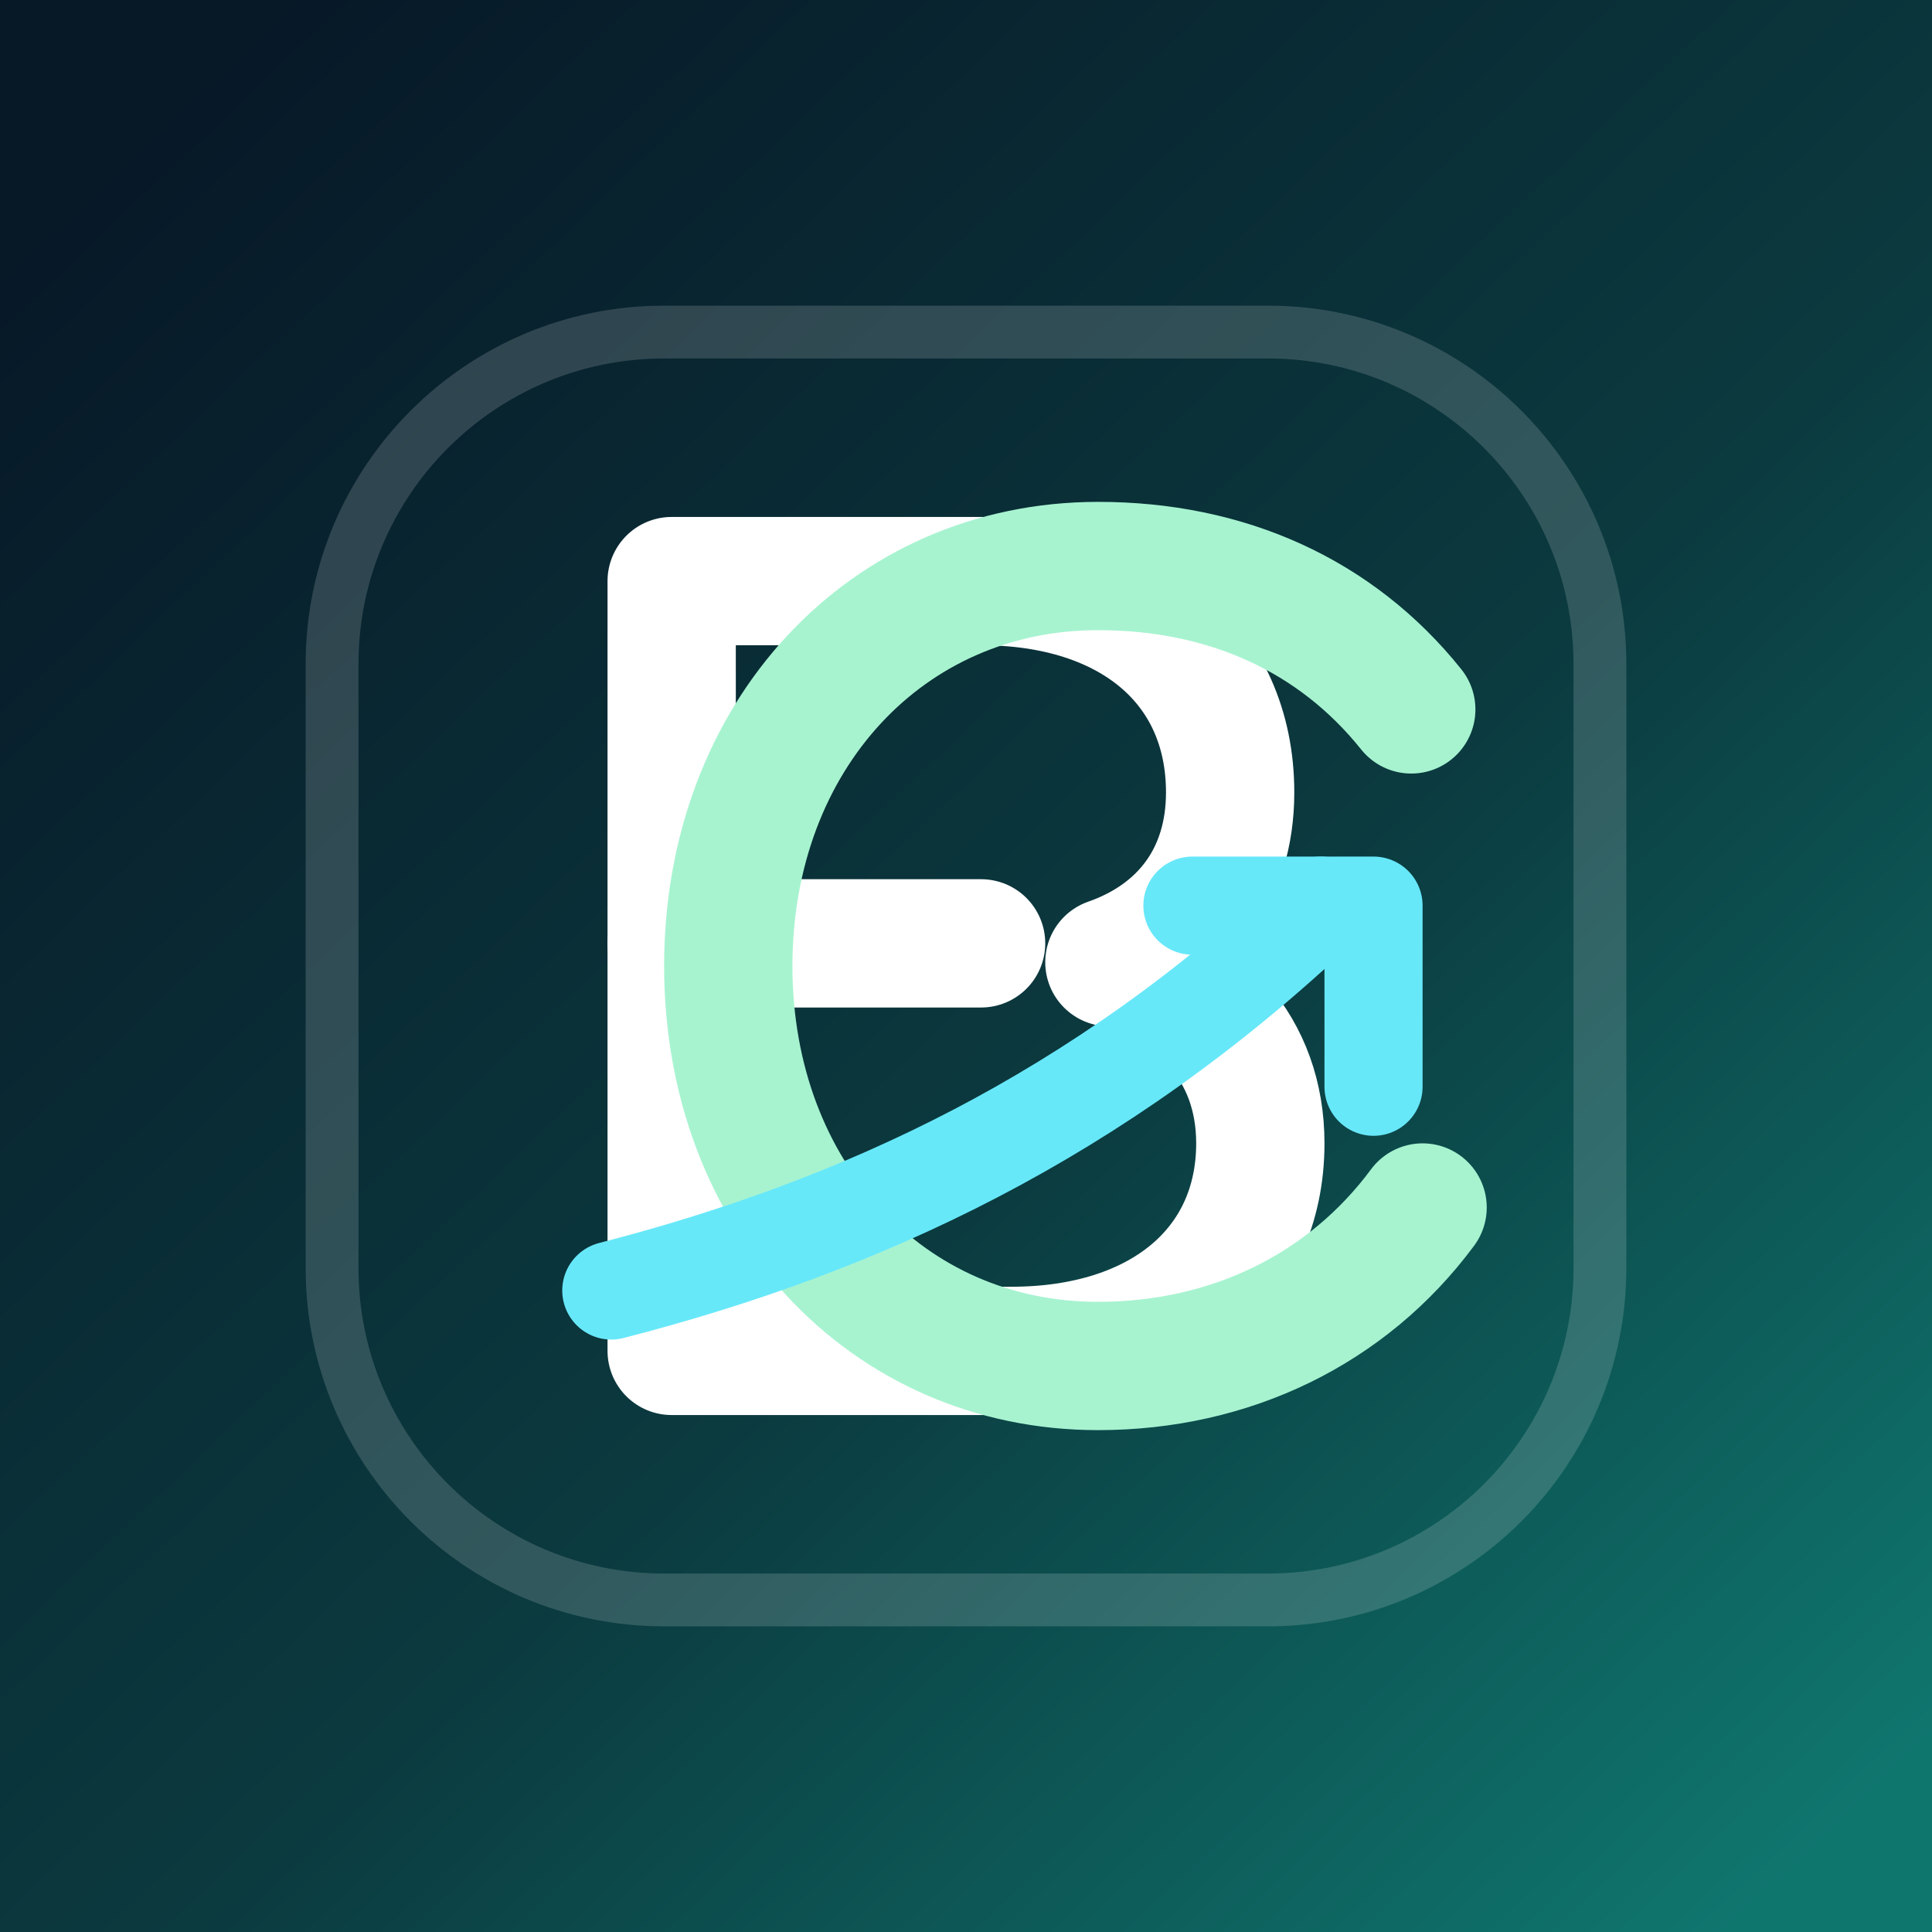
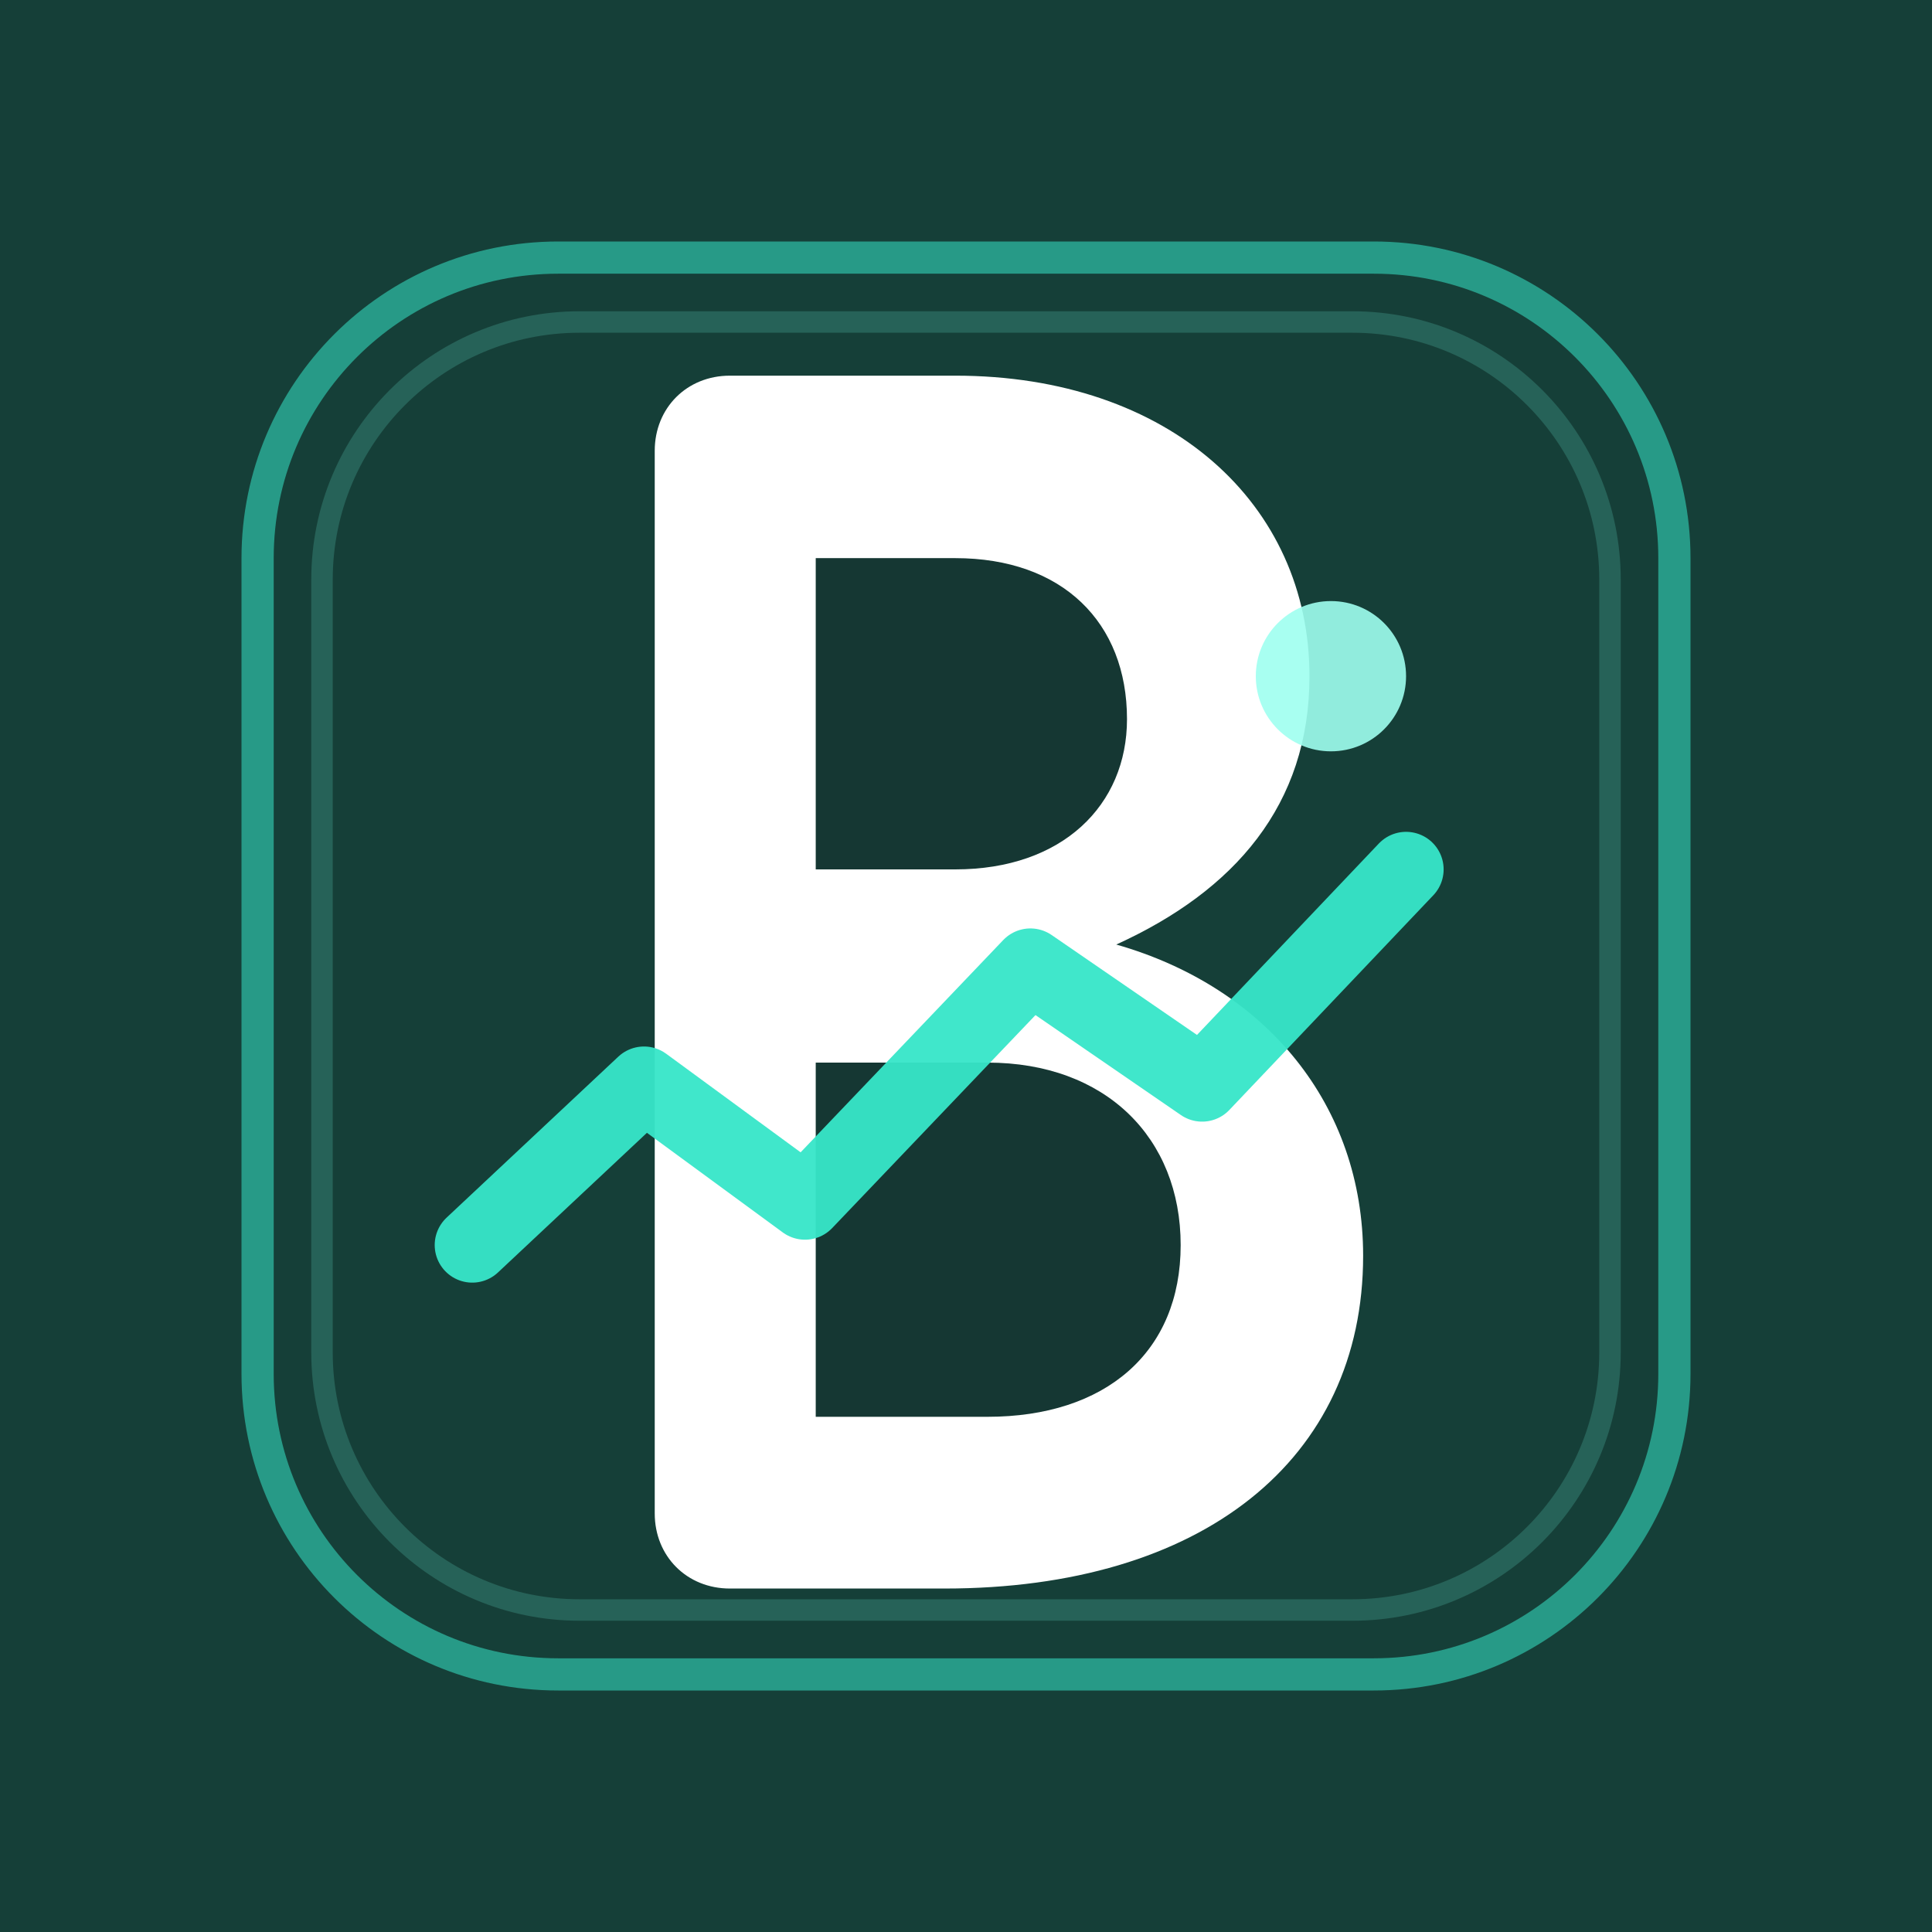
- <svg xmlns="http://www.w3.org/2000/svg" viewBox="0 0 512 512">
+ <svg xmlns="http://www.w3.org/2000/svg" viewBox="0 0 180 180">
  <defs>
-     <linearGradient id="bg" x1="40" y1="28" x2="480" y2="492" gradientUnits="userSpaceOnUse">
-       <stop stop-color="#071827" />
-       <stop offset=".56" stop-color="#0b3a3f" />
-       <stop offset="1" stop-color="#0f766e" />
+     <linearGradient id="bgGradient" x1="20" y1="20" x2="160" y2="160">
+       <stop offset="0%" stop-color="#153F38" />
+       <stop offset="55%" stop-color="#0B2F2B" />
+       <stop offset="100%" stop-color="#061F1D" />
+     </linearGradient>
+     <linearGradient id="markGradient" x1="48" y1="38" x2="128" y2="145">
+       <stop offset="0%" stop-color="#FFFFFF" />
+       <stop offset="55%" stop-color="#CFFFF5" />
+       <stop offset="100%" stop-color="#39E6CB" />
    </linearGradient>
  </defs>
-   <rect width="512" height="512" fill="url(#bg)" />
-   <rect x="88" y="88" width="336" height="336" rx="88" fill="none" stroke="#ffffff" stroke-opacity=".16" stroke-width="14" />
-   <path d="M178 154v204h90c40 0 66-22 66-55 0-25-16-42-40-48 20-7 32-23 32-45 0-34-26-56-66-56h-82Z" fill="none" stroke="#ffffff" stroke-width="34" stroke-linejoin="round" />
-   <path d="M178 250h82" stroke="#ffffff" stroke-width="34" stroke-linecap="round" />
-   <path d="M374 188c-20-25-49-38-83-38-56 0-98 45-98 106s42 106 98 106c35 0 66-15 86-42" fill="none" stroke="#a7f3d0" stroke-width="34" stroke-linecap="round" />
-   <path d="M162 342c66-17 129-46 188-102" fill="none" stroke="#67e8f9" stroke-width="26" stroke-linecap="round" />
-   <path d="M316 240h48v48" fill="none" stroke="#67e8f9" stroke-width="26" stroke-linecap="round" stroke-linejoin="round" />
+   <rect width="180" height="180" fill="url(#bgGradient)" />
+   <rect x="24" y="24" width="132" height="132" rx="28" fill="none" stroke="#36E6C8" stroke-width="3" opacity=".55" />
+   <rect x="30" y="30" width="120" height="120" rx="24" fill="none" stroke="#77FFE8" stroke-width="2" opacity=".18" />
+   <g transform="translate(-5 0)">
+     <path d="M66 42 C66 38, 69 35, 73 35 H94 C114 35, 127 47, 127 63 C127 75, 120 83, 109 88 C123 92, 132 103, 132 117 C132 136, 117 148, 93 148 H73 C69 148, 66 145, 66 141 Z" fill="url(#markGradient)" />
+     <path d="M81 52 H94 C104 52, 110 58, 110 67 C110 75, 104 81, 94 81 H81 Z" fill="#0B2F2B" opacity=".96" />
+     <path d="M81 99 H97 C108 99, 115 106, 115 116 C115 126, 108 132, 97 132 H81 Z" fill="#0B2F2B" opacity=".96" />
+     <path d="M49 116 L65 101 L80 112 L101 90 L117 101 L136 81" fill="none" stroke="#37E6C8" stroke-width="7" stroke-linecap="round" stroke-linejoin="round" opacity=".95" />
+     <circle cx="129" cy="63" r="7" fill="#9FFFF0" opacity=".9" />
+   </g>
</svg>
